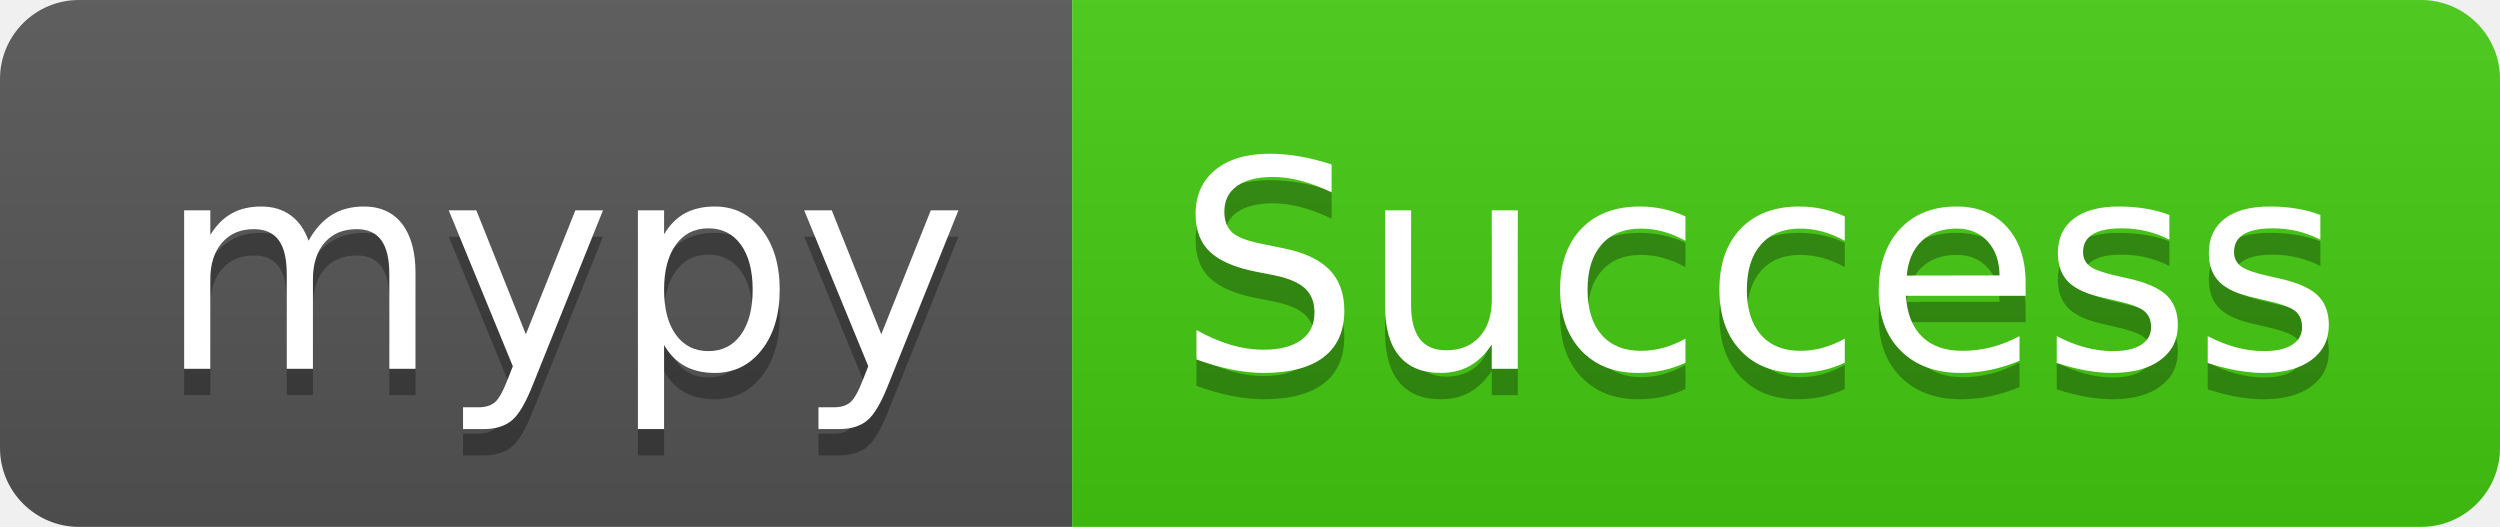
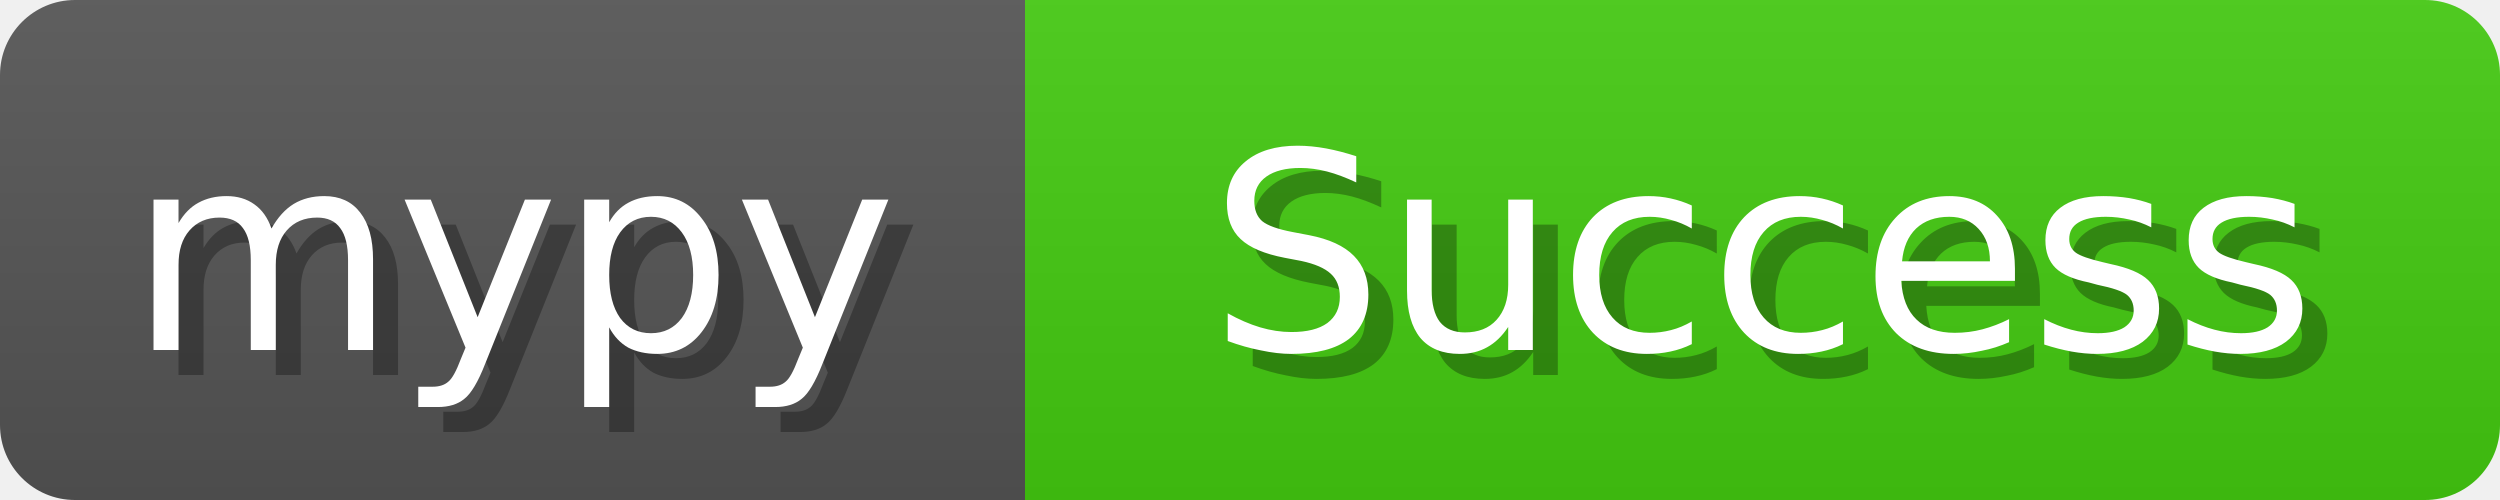
- <svg xmlns="http://www.w3.org/2000/svg" width="94.9" height="20">
-   <linearGradient id="smooth" x2="0" y2="100%">
+ <svg xmlns="http://www.w3.org/2000/svg" width="100" height="20">
+   <linearGradient id="b" x2="0" y2="100%">
    <stop offset="0" stop-color="#bbb" stop-opacity=".1" />
    <stop offset="1" stop-opacity=".1" />
  </linearGradient>
-   <clipPath id="round">
-     <rect width="94.9" height="20" rx="3" fill="#fff" />
-   </clipPath>
-   <g clip-path="url(#round)">
-     <rect width="40.7" height="20" fill="#555" />
-     <rect x="40.7" width="54.2" height="20" fill="#4c1" />
-     <rect width="94.9" height="20" fill="url(#smooth)" />
+   <mask id="anybadge_1">
+     <rect width="100" height="20" rx="3" fill="#fff" />
+   </mask>
+   <g mask="url(#anybadge_1)">
+     <path fill="#555" d="M0 0h41v20H0z" />
+     <path fill="#4C1" d="M41 0h59v20H41z" />
+     <path fill="url(#b)" d="M0 0h100v20H0z" />
  </g>
-   <g fill="#fff" text-anchor="middle" font-family="DejaVu Sans,Verdana,Geneva,sans-serif" font-size="110">
-     <text x="213.5" y="150" fill="#010101" fill-opacity=".3" transform="scale(0.1)" textLength="307.0" lengthAdjust="spacing">mypy</text>
-     <text x="213.5" y="140" transform="scale(0.1)" textLength="307.0" lengthAdjust="spacing">mypy</text>
-     <text x="668" y="150" fill="#010101" fill-opacity=".3" transform="scale(0.1)" textLength="442.0" lengthAdjust="spacing">Success</text>
-     <text x="668" y="140" transform="scale(0.1)" textLength="442.0" lengthAdjust="spacing">Success</text>
+   <g fill="#fff" text-anchor="middle" font-family="DejaVu Sans,Verdana,Geneva,sans-serif" font-size="11">
+     <text x="21.5" y="15" fill="#010101" fill-opacity=".3">mypy</text>
+     <text x="20.5" y="14">mypy</text>
+   </g>
+   <g fill="#fff" text-anchor="middle" font-family="DejaVu Sans,Verdana,Geneva,sans-serif" font-size="11">
+     <text x="71.5" y="15" fill="#010101" fill-opacity=".3">Success</text>
+     <text x="70.5" y="14">Success</text>
  </g>
</svg>
